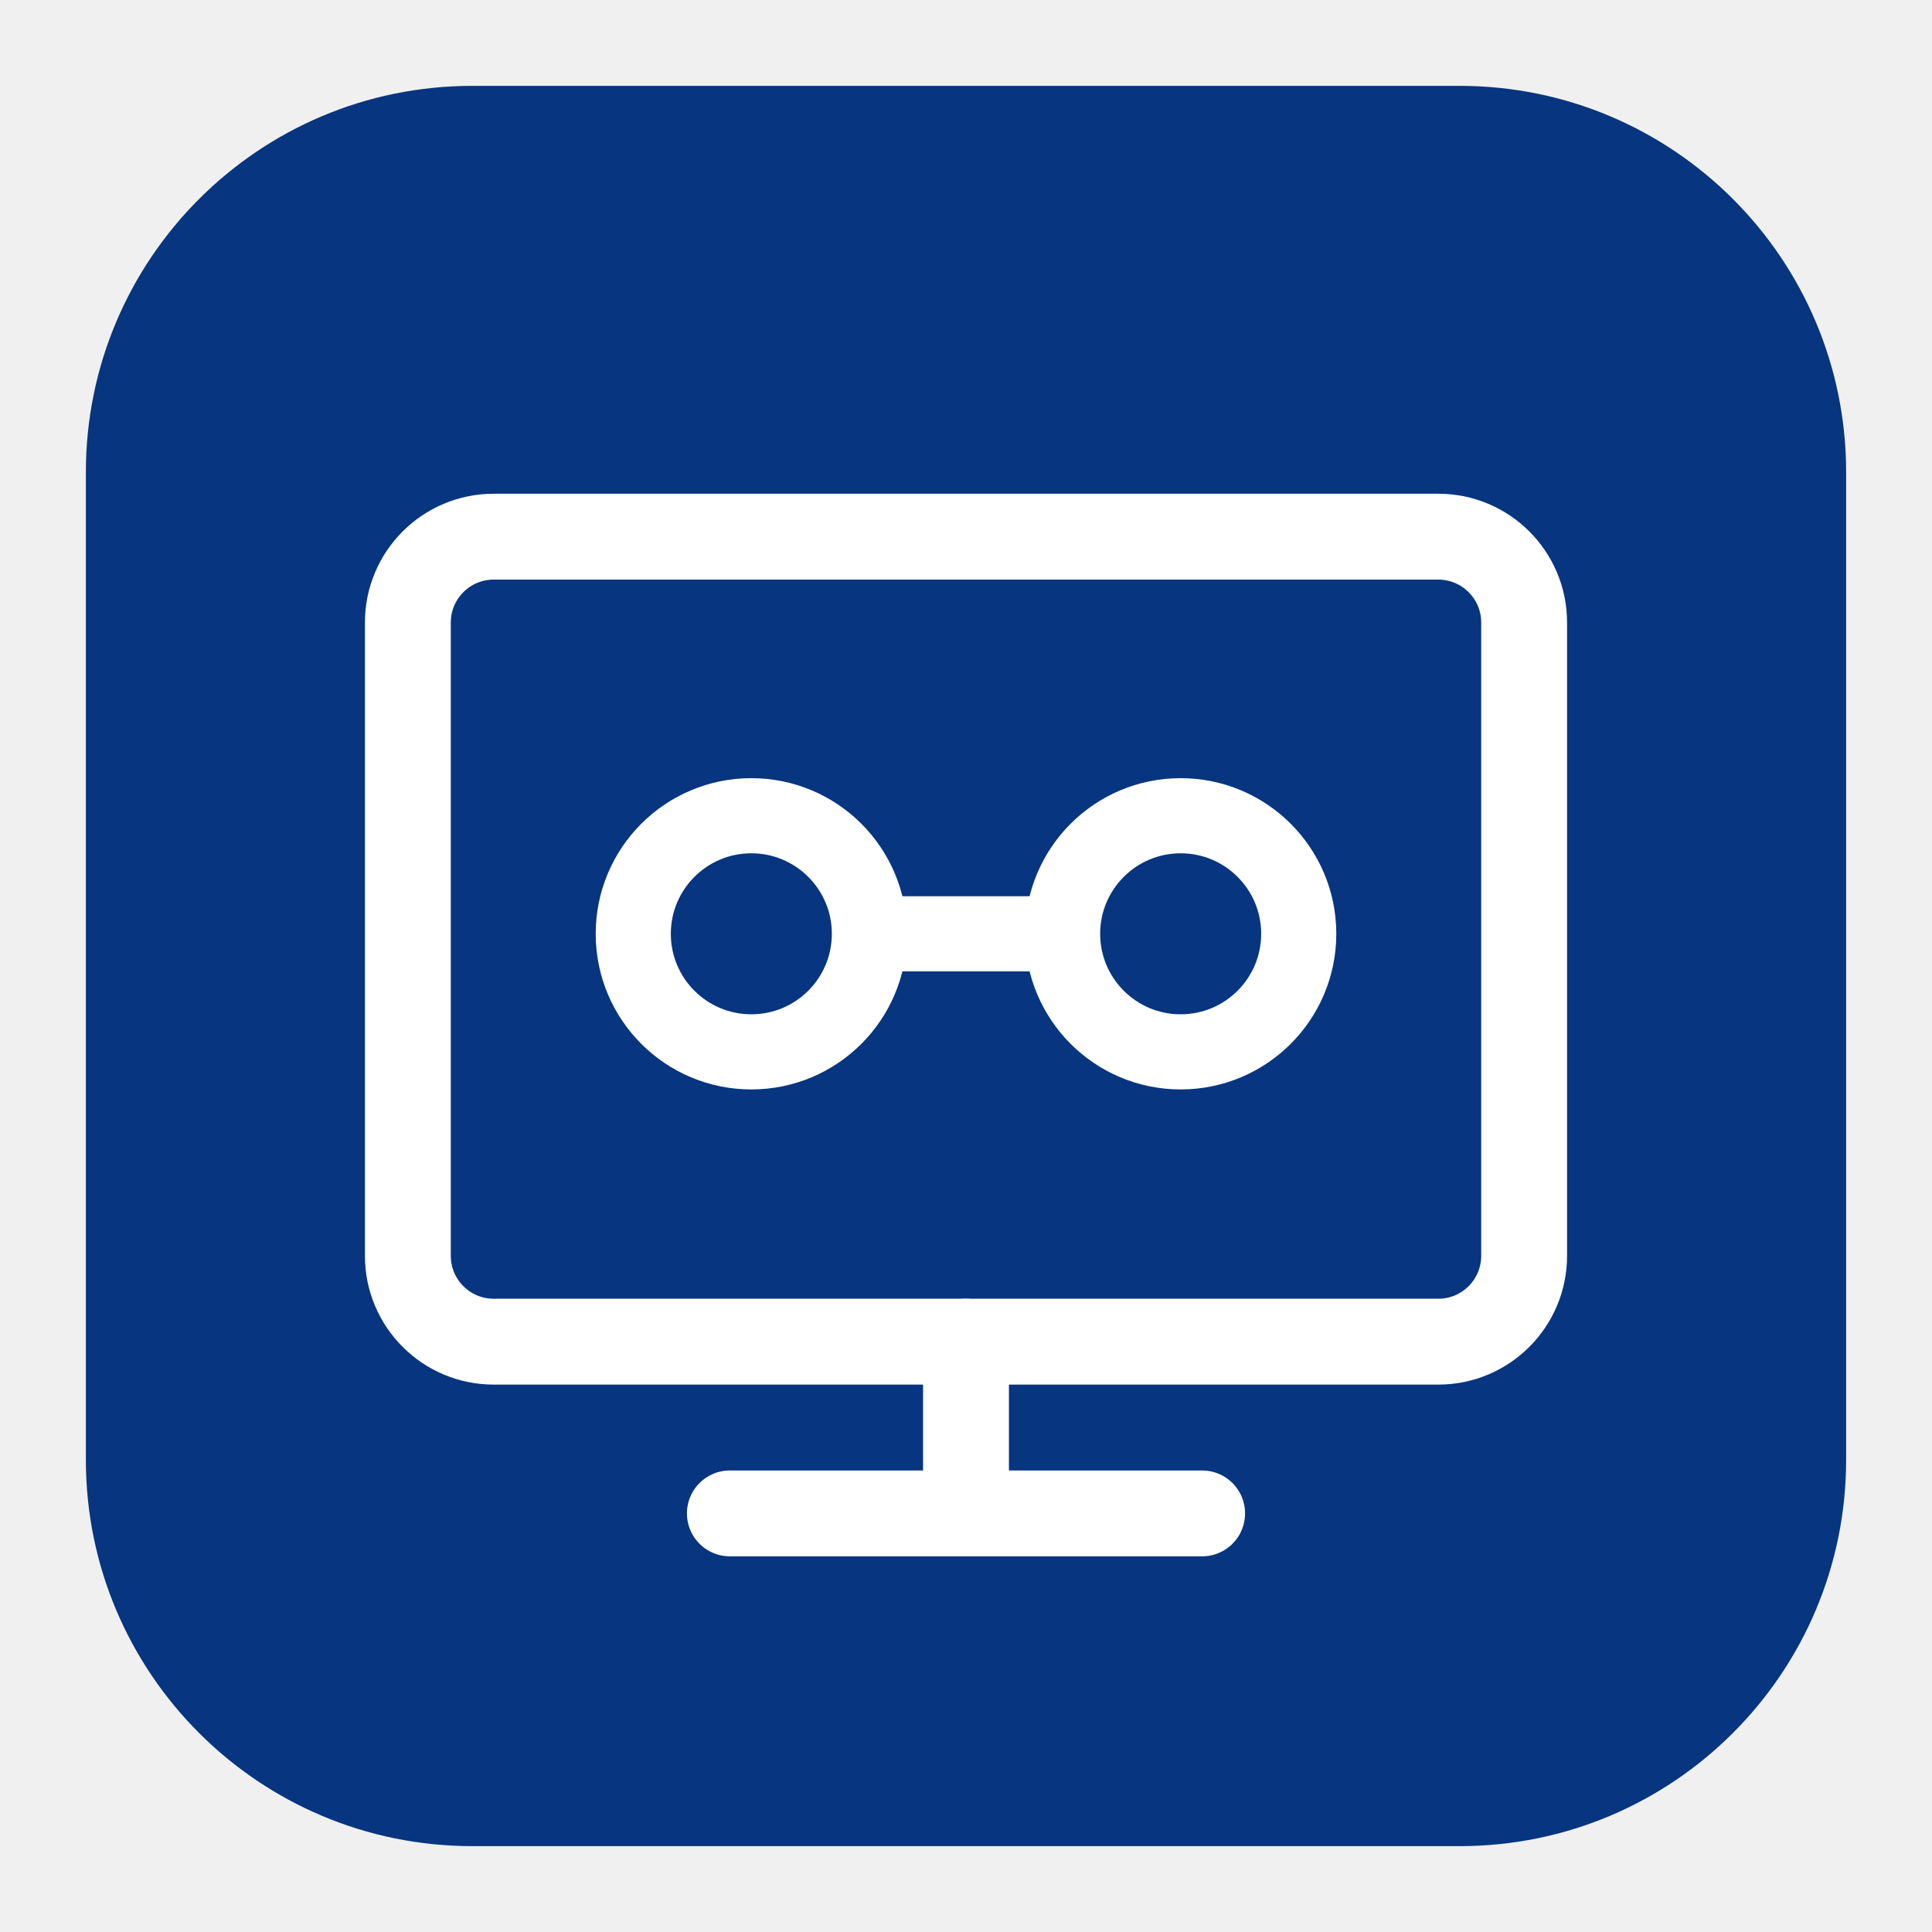
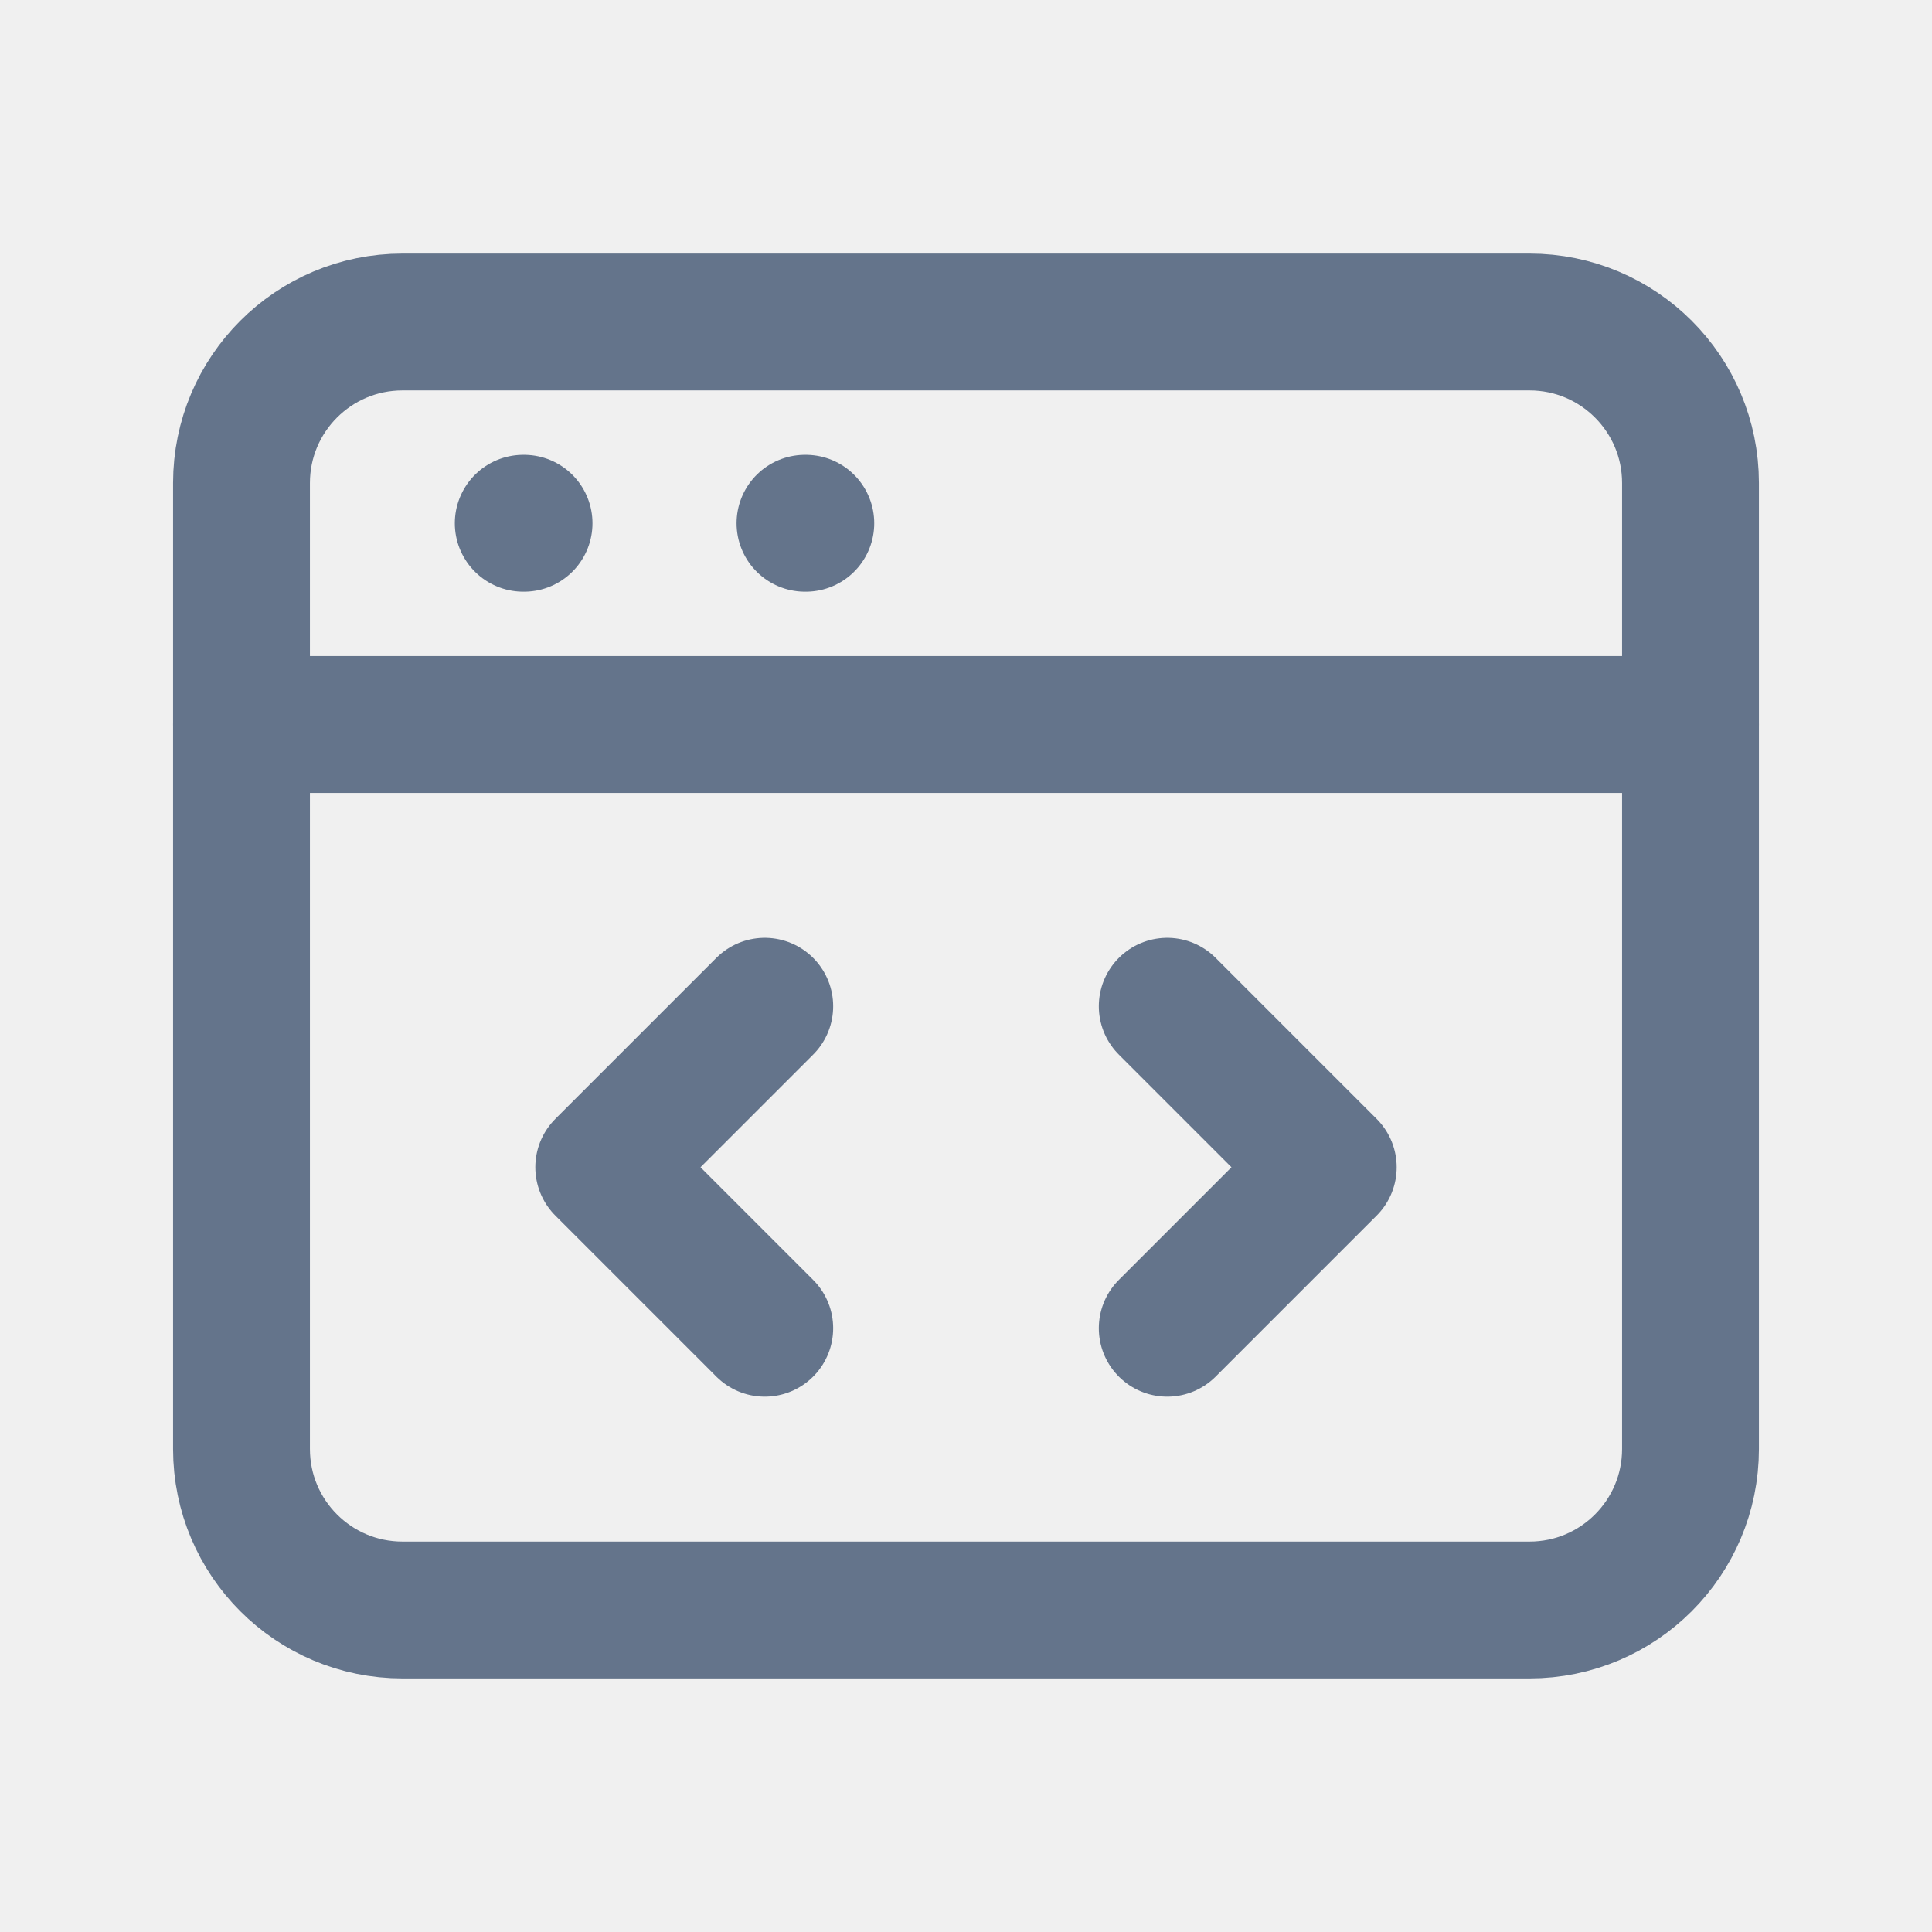
- <svg xmlns="http://www.w3.org/2000/svg" viewBox="0 0 180 180">
-   <rect x="8" y="8" width="164" height="164" rx="36" fill="#07357F" />
-   <rect x="38" y="50" width="104" height="75" rx="8" fill="none" stroke="#fff" stroke-width="8" />
-   <path d="M90 125v16m-22 0h44" fill="none" stroke="#fff" stroke-width="8" stroke-linecap="round" />
-   <circle cx="70" cy="87" r="11" fill="#07357F" stroke="#fff" stroke-width="7" />
-   <circle cx="110" cy="87" r="11" fill="#07357F" stroke="#fff" stroke-width="7" />
-   <path d="M81 87h18" stroke="#fff" stroke-width="7" />
+ <svg xmlns="http://www.w3.org/2000/svg" viewBox="0 0 24 24" fill="none" stroke="currentColor" stroke-width="1.7" stroke-linecap="round" stroke-linejoin="round" style="color-scheme: light dark; color: #64748b; color: light-dark(#64748b, #a6b4c7)">
+   <rect x="3" y="4" width="18" height="16" rx="2" />
+   <path d="M3 9h18M6.5 6.5h.01m3.49 0h.01m-.51 6-2 2 2 2m5-4 2 2-2 2" />
</svg>
